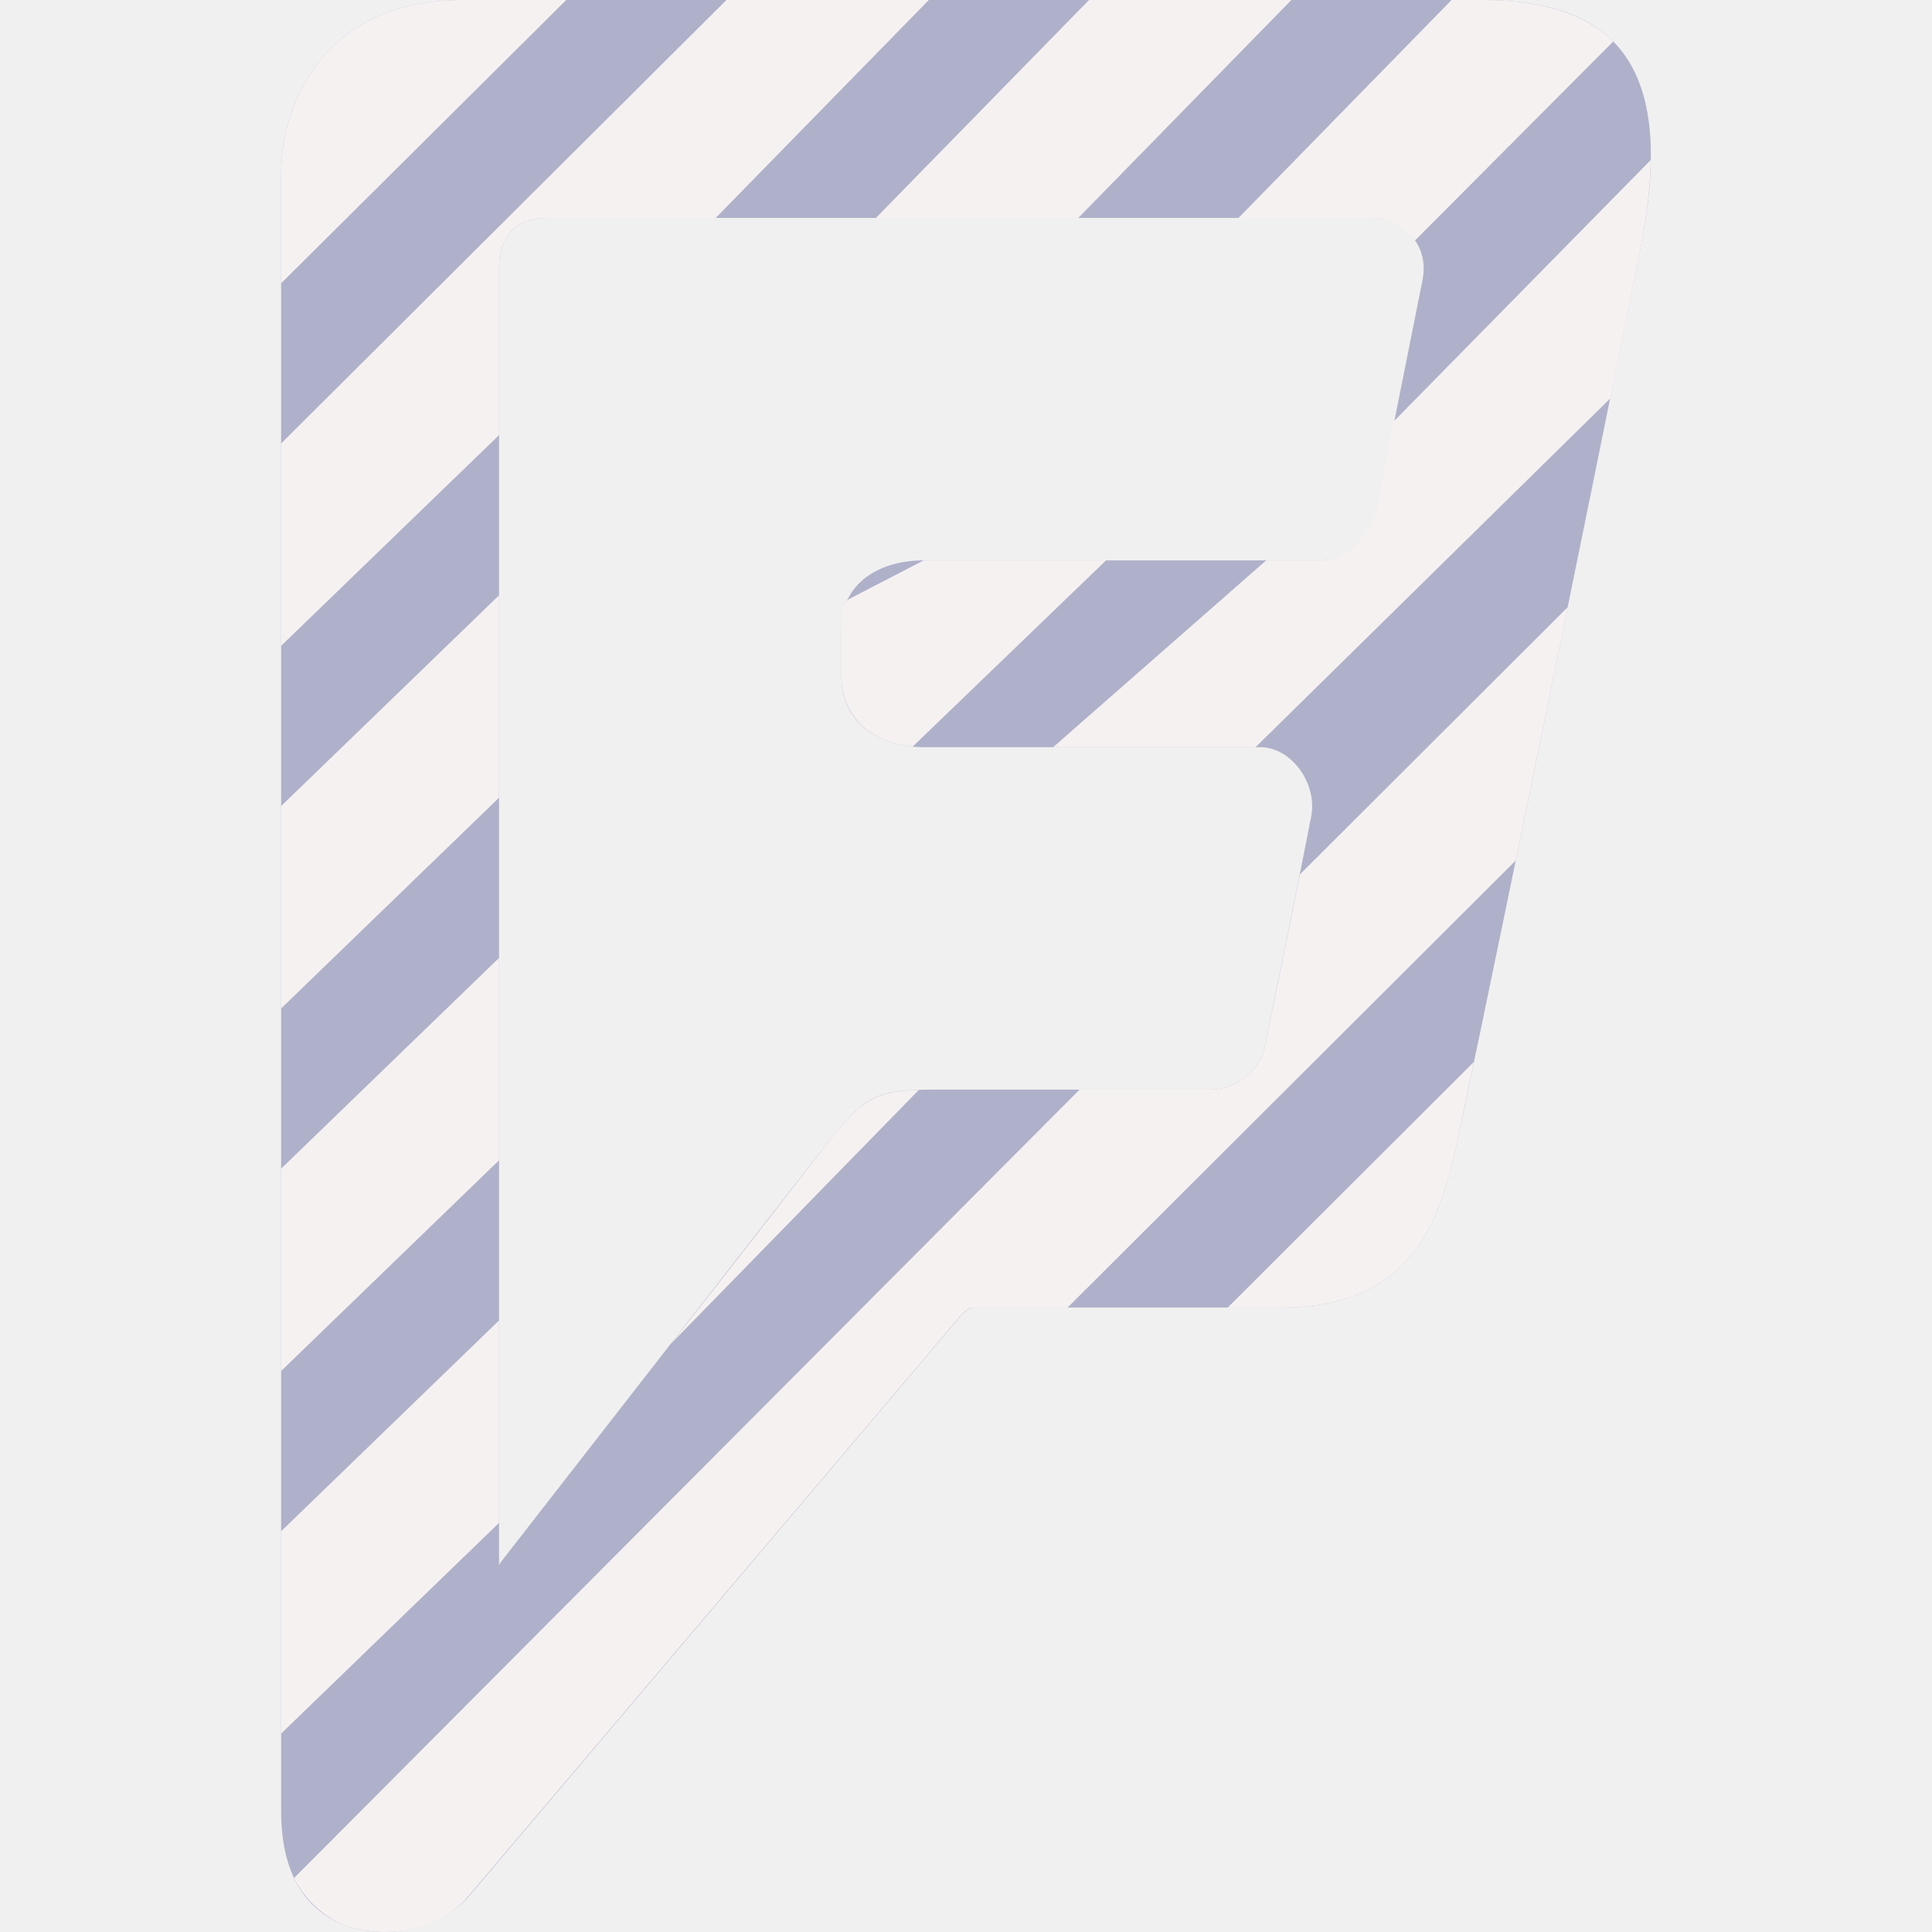
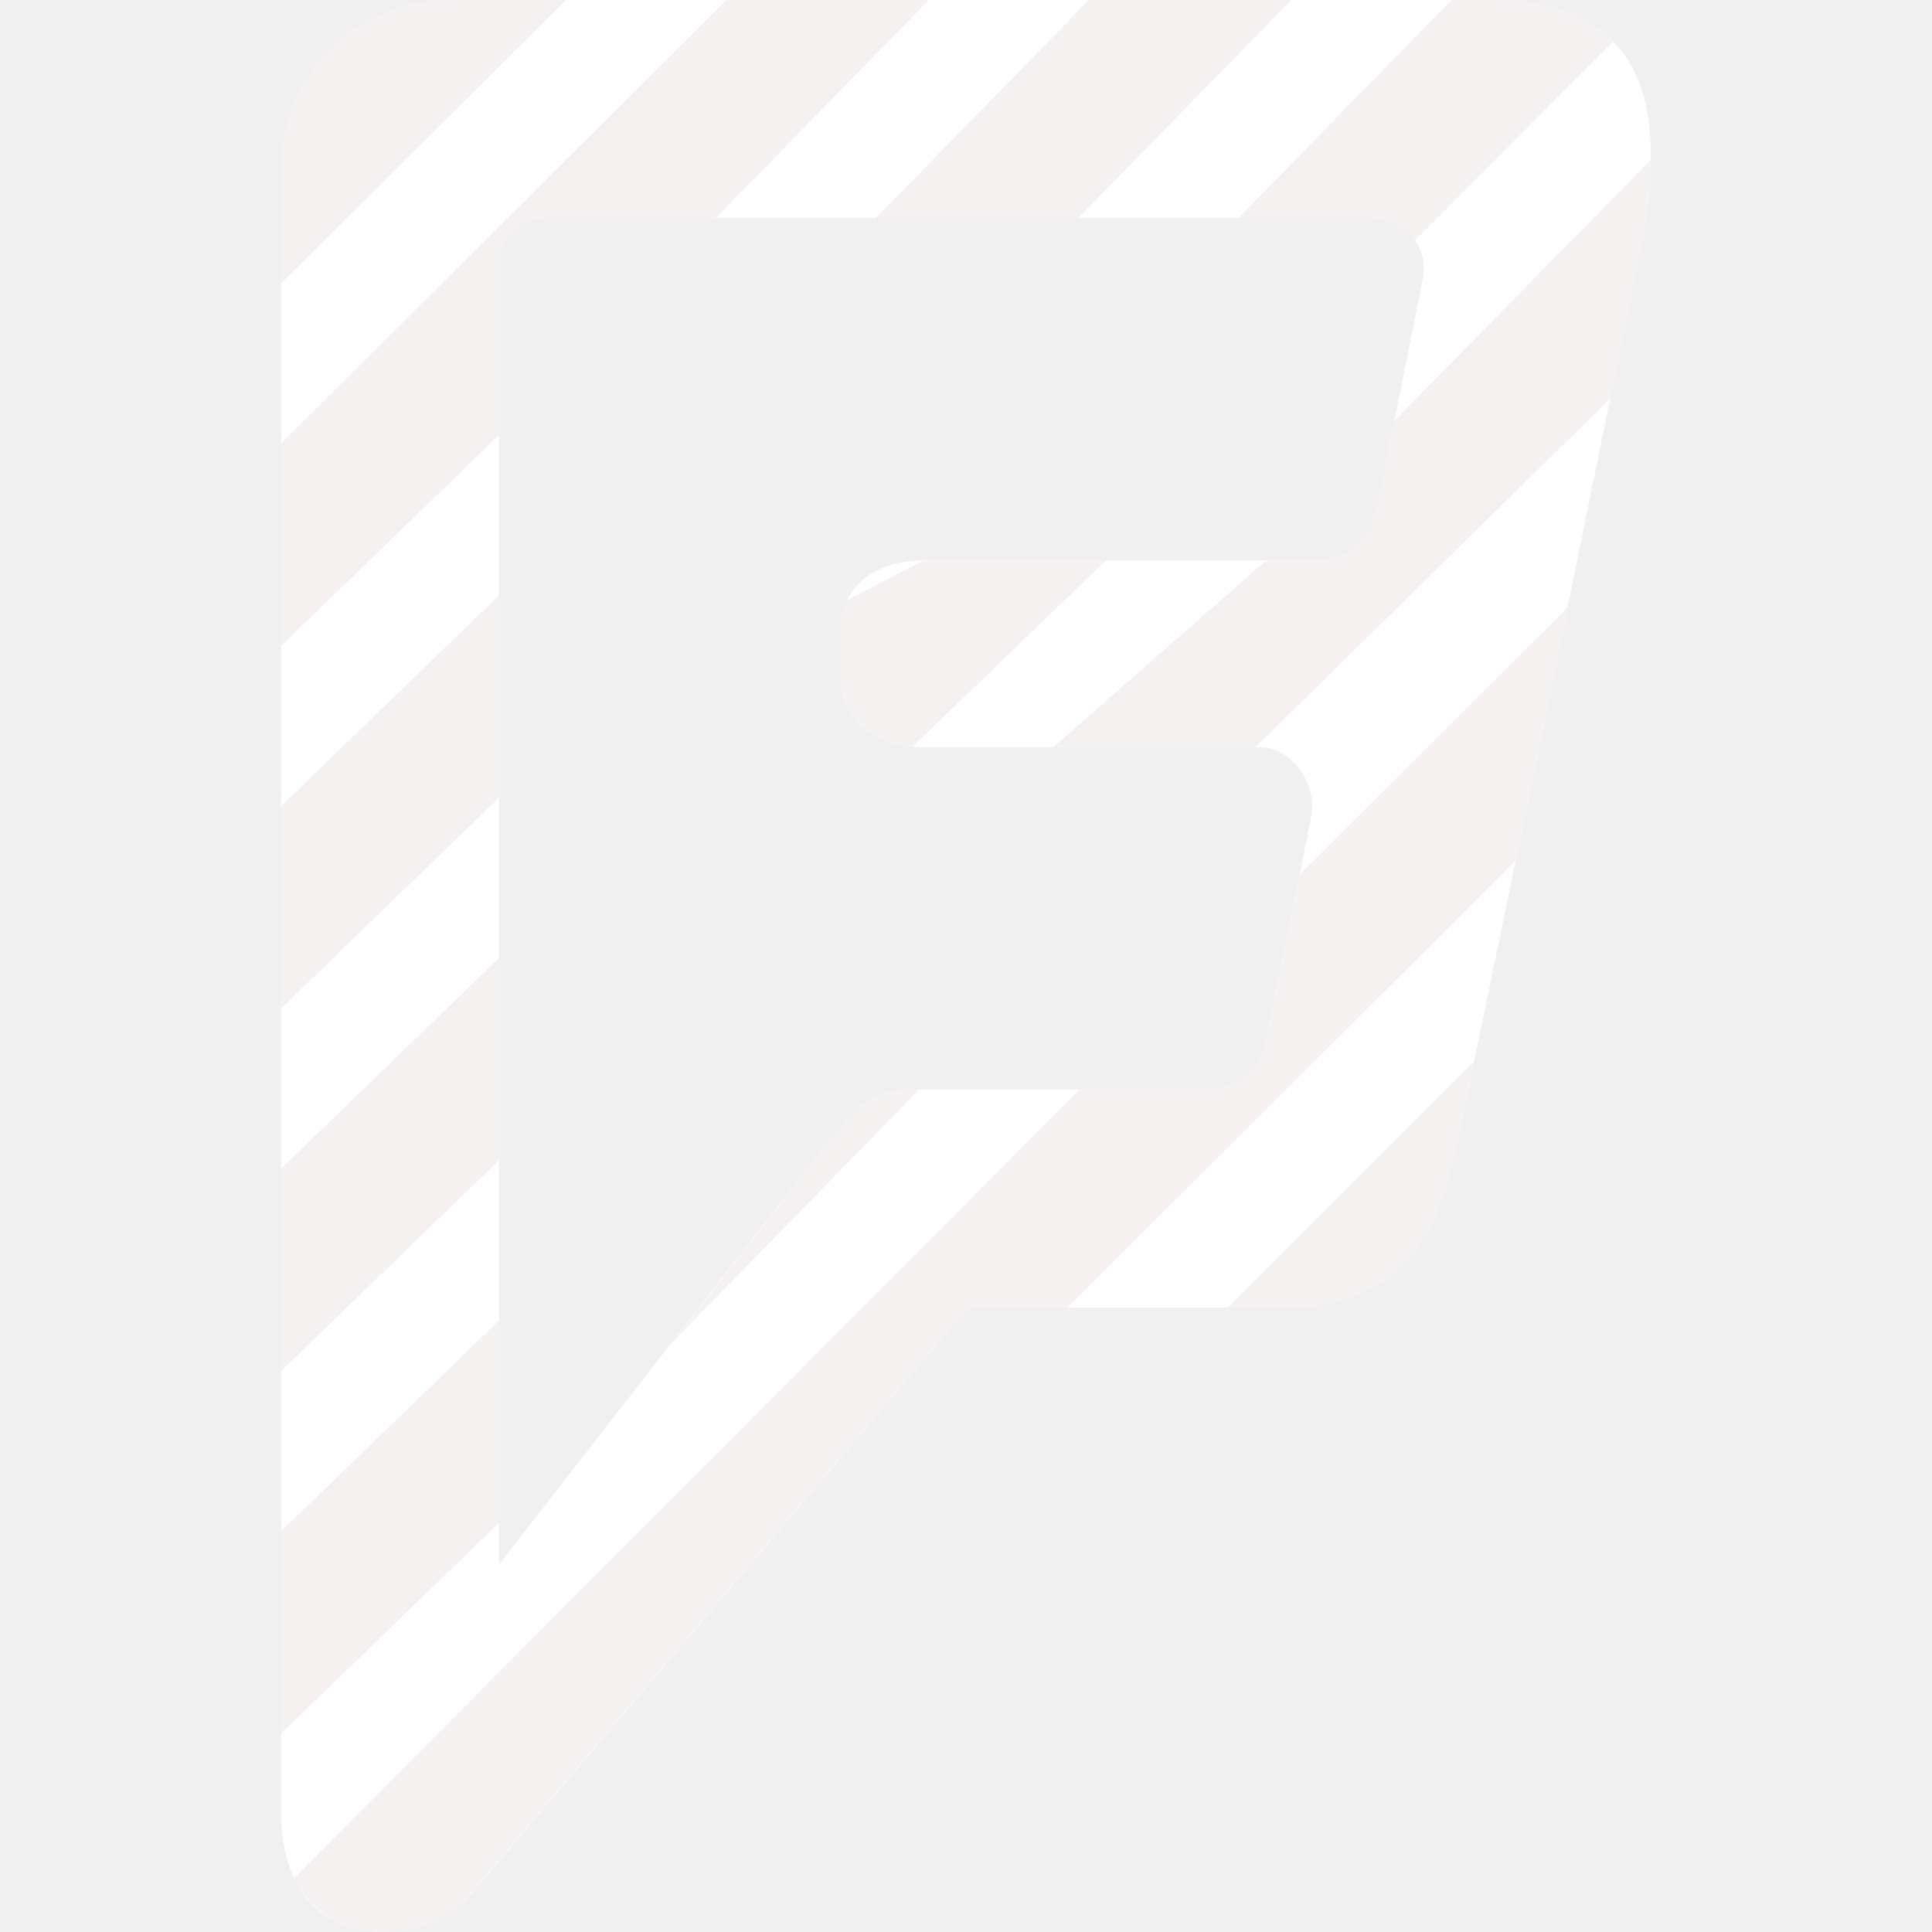
<svg xmlns="http://www.w3.org/2000/svg" version="1.1" id="Layer_1" x="0px" y="0px" viewBox="0 0 496.483 496.483" style="enable-background:new 0 0 496.483 496.483;" xml:space="preserve" class="">
  <g>
-     <path style="fill:#AFB1CA" d="M380.994,0h-262C83.01,0,72.242,27.08,72.242,44.44v421.016c0,20.744,10.432,26.864,16.152,29.24  c5.712,2.384,20.848,4.08,31.6-6.8c0,0,124.448-146.864,126.464-149.24c2.024-2.376,3.04-2.656,4.384-2.656h78.688  c33.64,0,40.016-23.168,43.72-37.472c3.032-11.904,37.664-181.568,48.44-235.312C429.762,21.728,419.33,0,380.994,0z   M365.522,72.152l-11.768,58.88C352.41,137.152,346.69,144,339.618,144h-102.24c-11.44,0-21.136,5.848-21.136,17.416v12.592  c0,11.56,9.696,18,21.136,18h86.44c8.072,0,14.8,9.368,13.12,17.864c-1.68,8.84-10.768,53.776-11.768,58.536  c-0.688,5.096-6.056,11.592-14.136,11.592H240.41c-14.8,0-17.832,1.424-26.568,12.296c-8.752,10.888-85.184,109.192-85.184,109.192  c-0.672,1.016-0.416,1.048-0.416,0.024V68.576c0-7.824,4.536-12.576,12.272-12.576h212.224  C360.138,56,367.538,62.632,365.522,72.152z" data-original="#F34B78" class="active-path" data-old_color="#B0B2CA" />
+     <path style="fill:#FFFFFF" d="M380.994,0h-262C83.01,0,72.242,27.08,72.242,44.44v421.016c0,20.744,10.432,26.864,16.152,29.24  c5.712,2.384,20.848,4.08,31.6-6.8c0,0,124.448-146.864,126.464-149.24c2.024-2.376,3.04-2.656,4.384-2.656h78.688  c33.64,0,40.016-23.168,43.72-37.472c3.032-11.904,37.664-181.568,48.44-235.312C429.762,21.728,419.33,0,380.994,0z   M365.522,72.152l-11.768,58.88C352.41,137.152,346.69,144,339.618,144h-102.24c-11.44,0-21.136,5.848-21.136,17.416v12.592  c0,11.56,9.696,18,21.136,18h86.44c8.072,0,14.8,9.368,13.12,17.864c-1.68,8.84-10.768,53.776-11.768,58.536  c-0.688,5.096-6.056,11.592-14.136,11.592H240.41c-14.8,0-17.832,1.424-26.568,12.296c-8.752,10.888-85.184,109.192-85.184,109.192  c-0.672,1.016-0.416,1.048-0.416,0.024V68.576c0-7.824,4.536-12.576,12.272-12.576h212.224  C360.138,56,367.538,62.632,365.522,72.152z" data-original="#F34B78" class="active-path" data-old_color="#B0B2CA" />
    <g>
      <polygon style="fill:#F6F1F1" points="277.098,56 331.858,0 279.858,0 225.09,56  " data-original="#FF929A" class="" data-old_color="#F4F0F0" />
      <path style="fill:#F6F1F1" d="M236.146,280.056c-11.176,0.416-14.496,2.504-22.304,12.24c-4.024,5.008-22.592,29.2-41.464,53.064   L236.146,280.056z" data-original="#FF929A" class="" data-old_color="#F4F0F0" />
      <path style="fill:#F6F1F1" d="M128.242,68.576c0-7.824,4.536-12.576,12.272-12.576h43.408l54.76-56h-52L72.242,113.968v52   l56-54.152V68.576z" data-original="#FF929A" class="" data-old_color="#F4F0F0" />
      <path style="fill:#F6F1F1" d="M352.738,56c4.296,0,8.352,2.832,10.904,5.776l50.92-51.112C407.562,3.648,396.474,0,380.994,0   h-7.968l-54.752,56H352.738z" data-original="#FF929A" class="" data-old_color="#F4F0F0" />
      <path style="fill:#F6F1F1" d="M237.378,144L237.378,144l-19.296,10c-1.84,1.504-1.84,5.136-1.84,7.416v12.592   c0,9.192,6.752,16.744,18.296,17.856L284.234,144H237.378z" data-original="#FF929A" class="" data-old_color="#F4F0F0" />
      <path style="fill:#F6F1F1" d="M353.754,130.6c-1.344,6.12-7.064,13.4-14.136,13.4h-14.224l-54.744,48h52.008l91.168-89.632   c3.384-16.68,5.824-28.968,7.872-39.152c1.528-7.92,2.392-15.608,2.512-22.096l-66.136,67.256L353.754,130.6z" data-original="#FF929A" class="" data-old_color="#F4F0F0" />
      <polygon style="fill:#F6F1F1" points="128.242,339.336 72.242,393.504 72.242,445.496 128.242,391.344  " data-original="#FF929A" class="" data-old_color="#F4F0F0" />
      <path style="fill:#F6F1F1" d="M373.258,298.528c0.632-2.472,2.64-11.96,5.488-25.624L315.522,336h14.008   C363.17,336,369.554,312.832,373.258,298.528z" data-original="#FF929A" class="" data-old_color="#F4F0F0" />
      <path style="fill:#F6F1F1" d="M145.506,0h-26.512C83.01,0,72.242,27.08,72.242,44.44V72.8L145.506,0z" data-original="#FF929A" class="" data-old_color="#F4F0F0" />
      <polygon style="fill:#F6F1F1" points="128.242,152.992 72.242,207.144 72.242,259.152 128.242,204.992  " data-original="#FF929A" class="" data-old_color="#F4F0F0" />
      <polygon style="fill:#F6F1F1" points="128.242,246.168 72.242,300.32 72.242,352.32 128.242,298.168  " data-original="#FF929A" class="" data-old_color="#F4F0F0" />
      <path style="fill:#F6F1F1" d="M402.874,156.032l-68.832,68.68c-3.328,16.616-8.136,40.176-8.872,43.696   c-0.688,5.096-6.056,11.592-14.136,11.592h-33.592L75.57,482.608c3.568,7.128,9.24,10.6,12.824,12.088   c5.712,2.384,21.472,4.176,31.6-6.976c0,0,124.448-146.776,126.464-149.152c2.024-2.384,3.04-2.568,4.384-2.568h23.512   l115.144-114.856C393.746,200.456,398.386,178.04,402.874,156.032z" data-original="#FF929A" class="" data-old_color="#F4F0F0" />
    </g>
  </g>
</svg>
